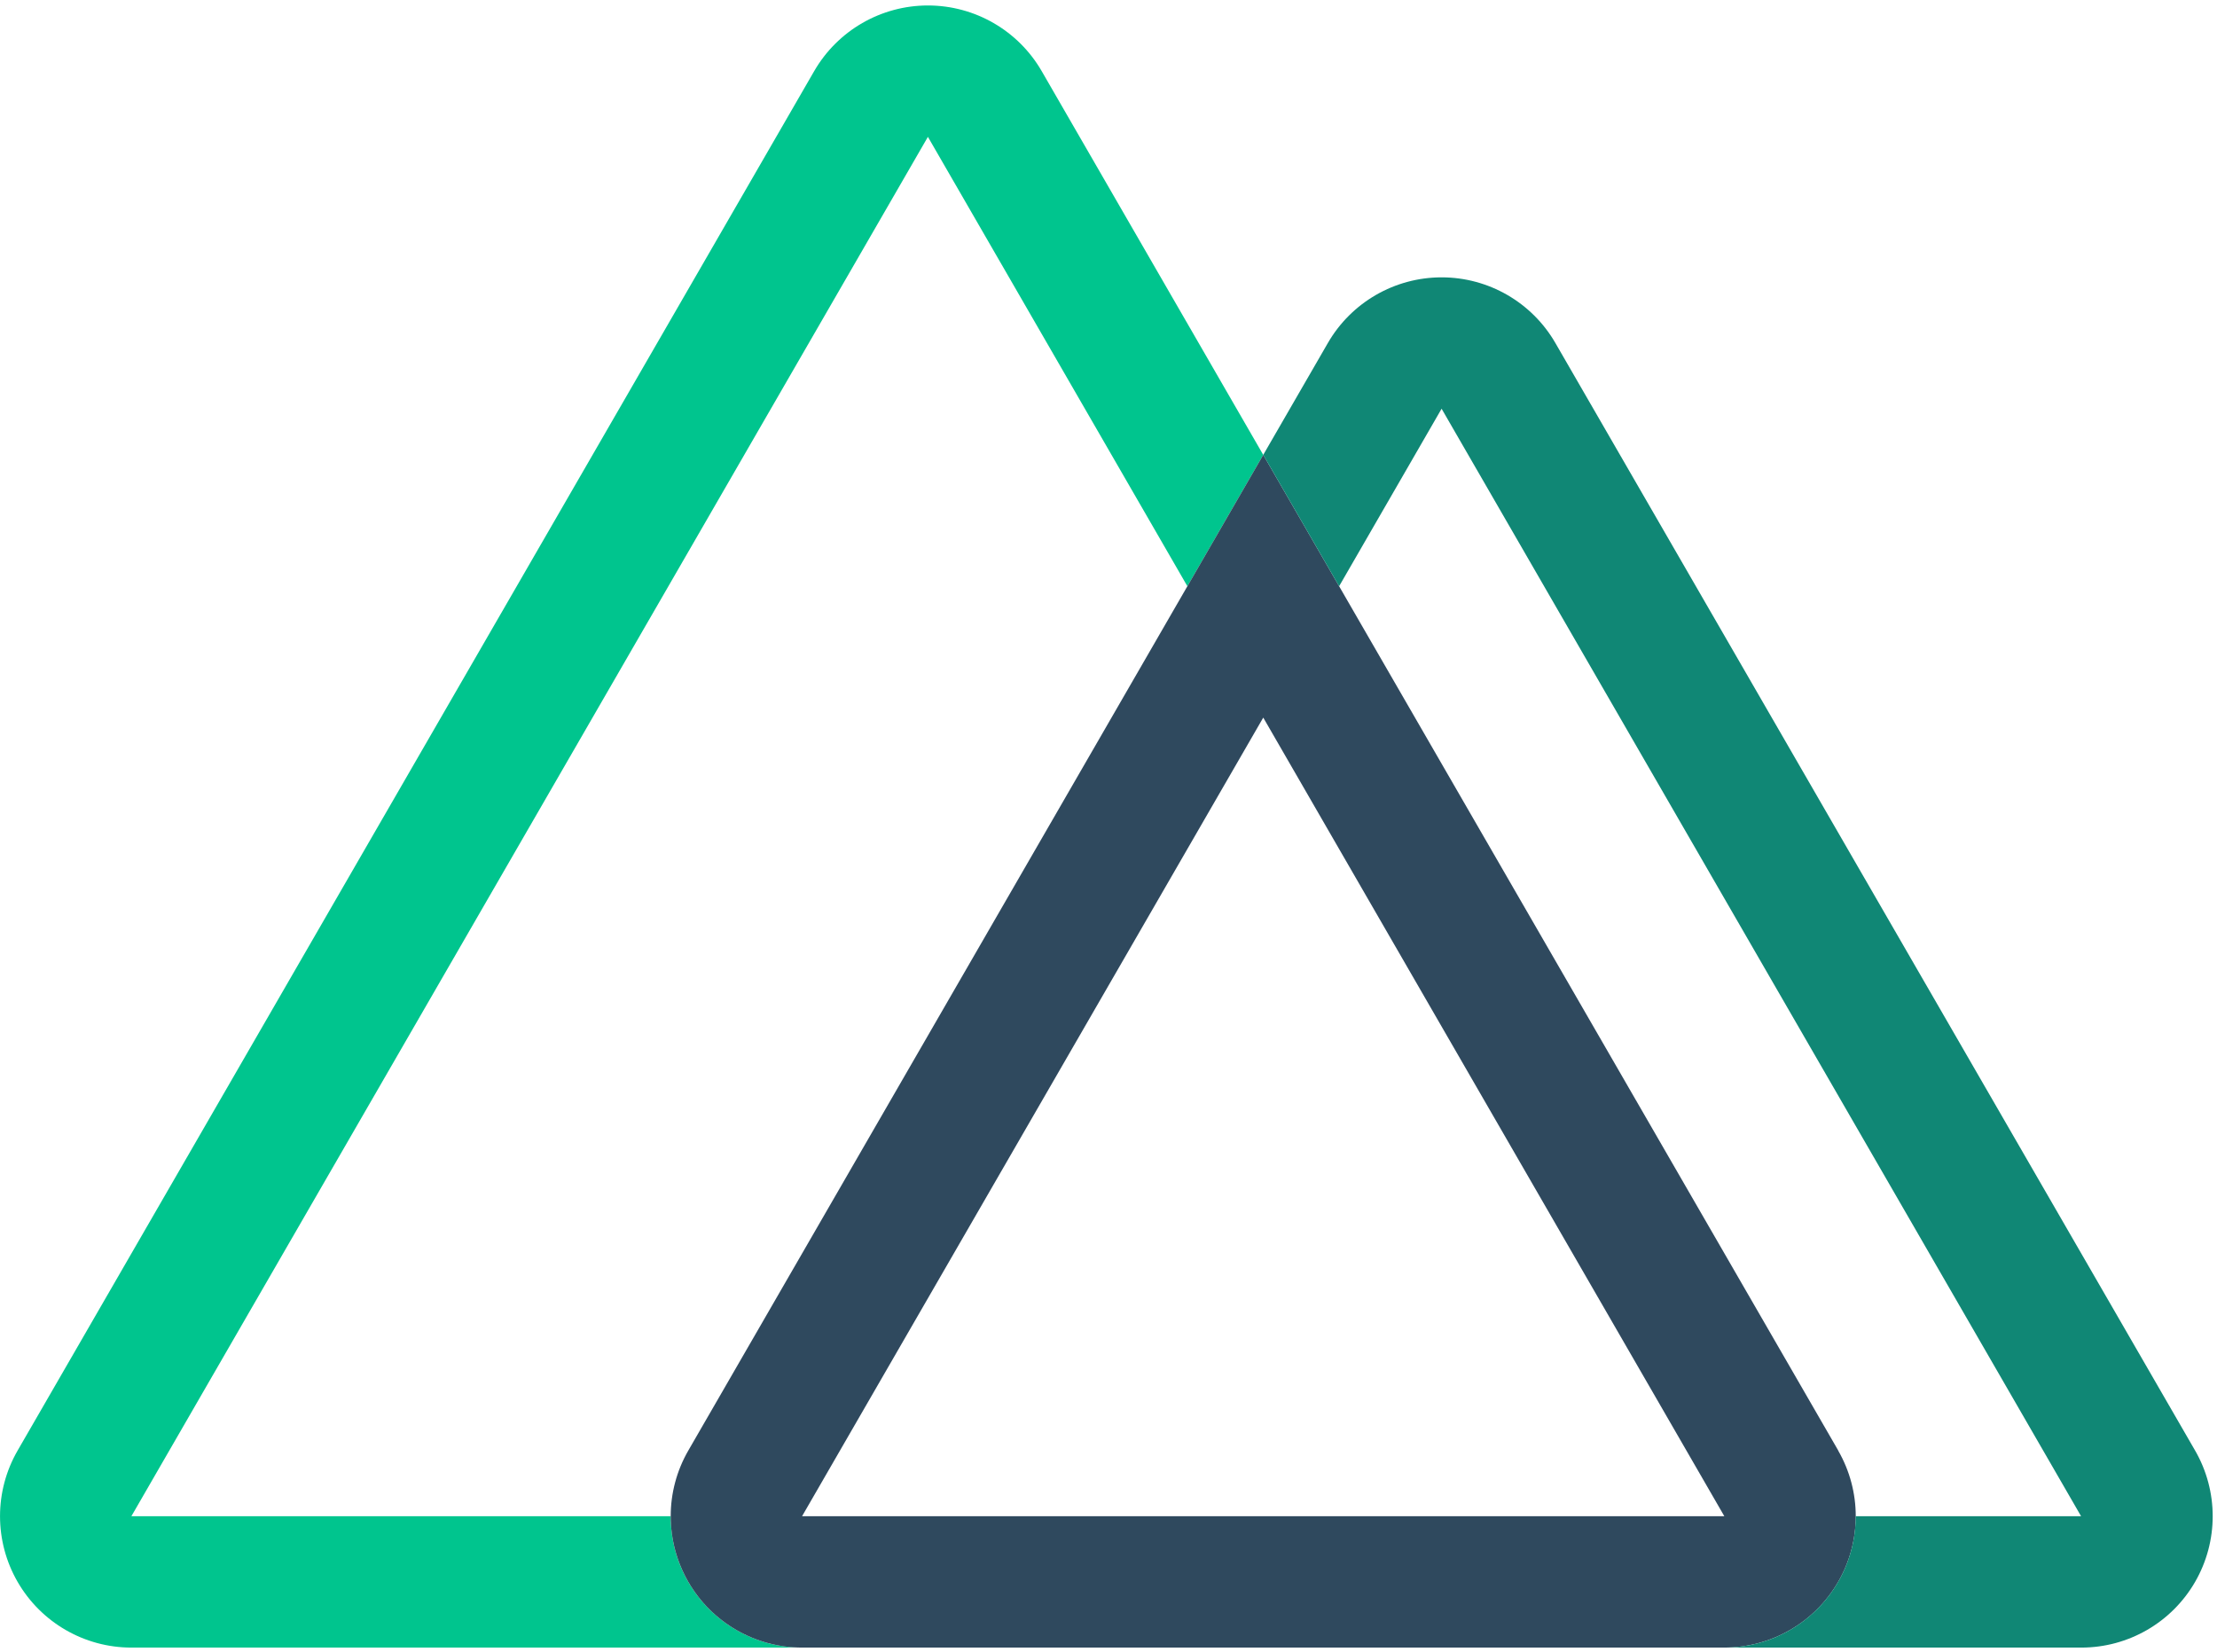
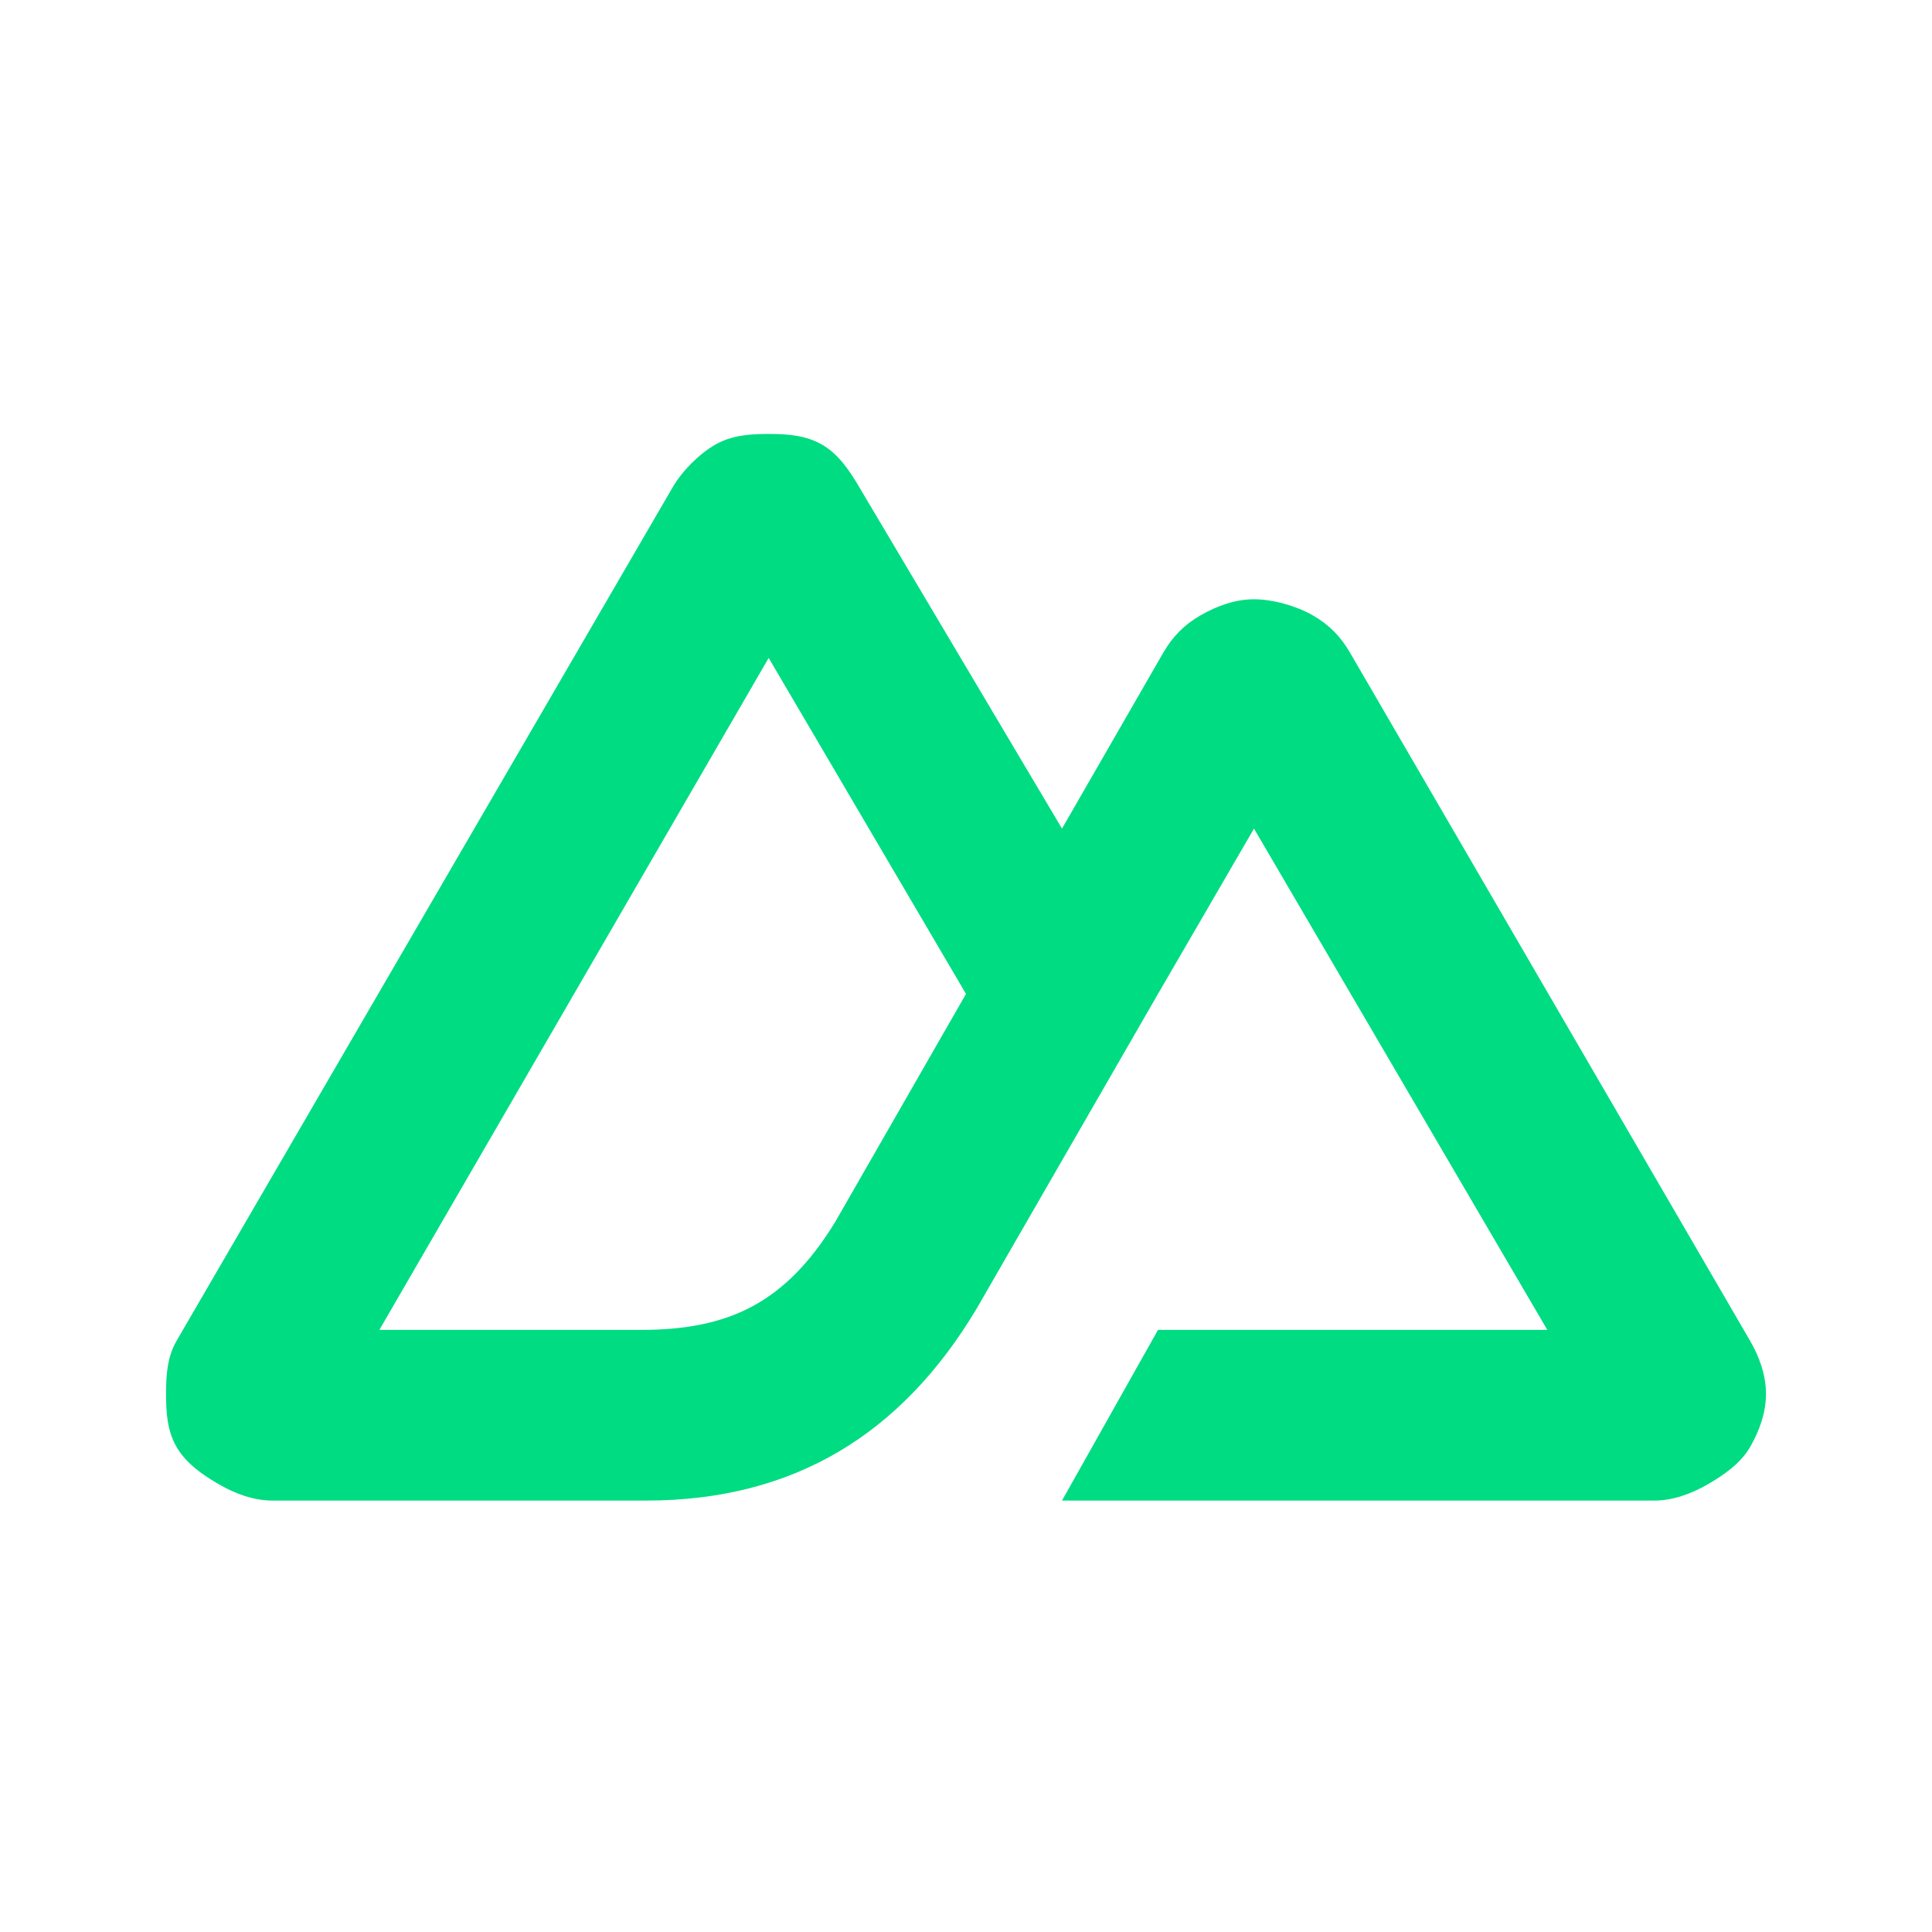
- <svg xmlns="http://www.w3.org/2000/svg" viewBox="0 0 400 298">
-   <g fill="none" fill-rule="nonzero">
-     <path fill="#00C58E" d="M227.921 82.074l-13.689 23.704-46.815-81.086L23.704 273.58h97.304c0 13.091 10.613 23.704 23.704 23.704H23.704c-8.468 0-16.291-4.52-20.525-11.854-4.233-7.334-4.233-16.368.001-23.702L146.894 12.84c4.234-7.334 12.06-11.853 20.528-11.853 8.469 0 16.294 4.518 20.528 11.853l39.97 69.235z" />
-     <path fill="#2F495E" d="M331.664 261.728l-90.054-155.951-13.689-23.704-13.689 23.704-90.044 155.951c-4.234 7.333-4.234 16.368-.001 23.702 4.233 7.334 12.057 11.854 20.525 11.854h166.4c8.469 0 16.296-4.515 20.532-11.85 4.236-7.334 4.236-16.371.001-23.706h.02zM144.711 273.58L227.921 129.481l83.19 144.099h-166.4z" />
-     <path fill="#108775" d="M396.049 285.432c-4.233 7.333-12.057 11.852-20.523 11.852H311.111c13.091 0 23.704-10.613 23.704-23.704h40.662L260.099 73.748l-18.489 32.03-13.689-23.704L239.575 61.896c4.234-7.334 12.06-11.853 20.528-11.853 8.469 0 16.294 4.518 20.528 11.853l115.417 199.832c4.234 7.334 4.234 16.37 0 23.704z" />
-   </g>
+ <svg xmlns="http://www.w3.org/2000/svg" width="512" height="512" viewBox="0 0 512 512" fill="none">
+   <path d="M281.44 397.667H438.32C443.326 397.667 448.118 395.908 452.453 393.427C456.789 390.946 461.258 387.831 463.76 383.533C466.262 379.236 468.002 374.36 468 369.399C467.998 364.437 466.266 359.563 463.76 355.268L357.76 172.947C355.258 168.65 352.201 165.534 347.867 163.053C343.532 160.573 337.325 158.813 332.32 158.813C327.315 158.813 322.521 160.573 318.187 163.053C313.852 165.534 310.795 168.65 308.293 172.947L281.44 219.587L227.733 129.13C225.229 124.834 222.176 120.307 217.84 117.827C213.504 115.346 208.713 115 203.707 115C198.701 115 193.909 115.346 189.573 117.827C185.238 120.307 180.771 124.834 178.267 129.13L46.827 355.268C44.321 359.563 44.002 364.437 44 369.399C43.998 374.36 44.325 379.235 46.827 383.533C49.329 387.83 53.798 390.946 58.133 393.427C62.469 395.908 67.26 397.667 72.267 397.667H171.2C210.401 397.667 238.934 380.082 258.827 346.787L306.88 263.4L332.32 219.587L410.053 352.44H306.88L281.44 397.667ZM169.787 352.44H100.533L203.707 174.36L256 263.4L221.361 323.784C208.151 345.387 193.089 352.44 169.787 352.44Z" fill="#00DC82" />
</svg>
